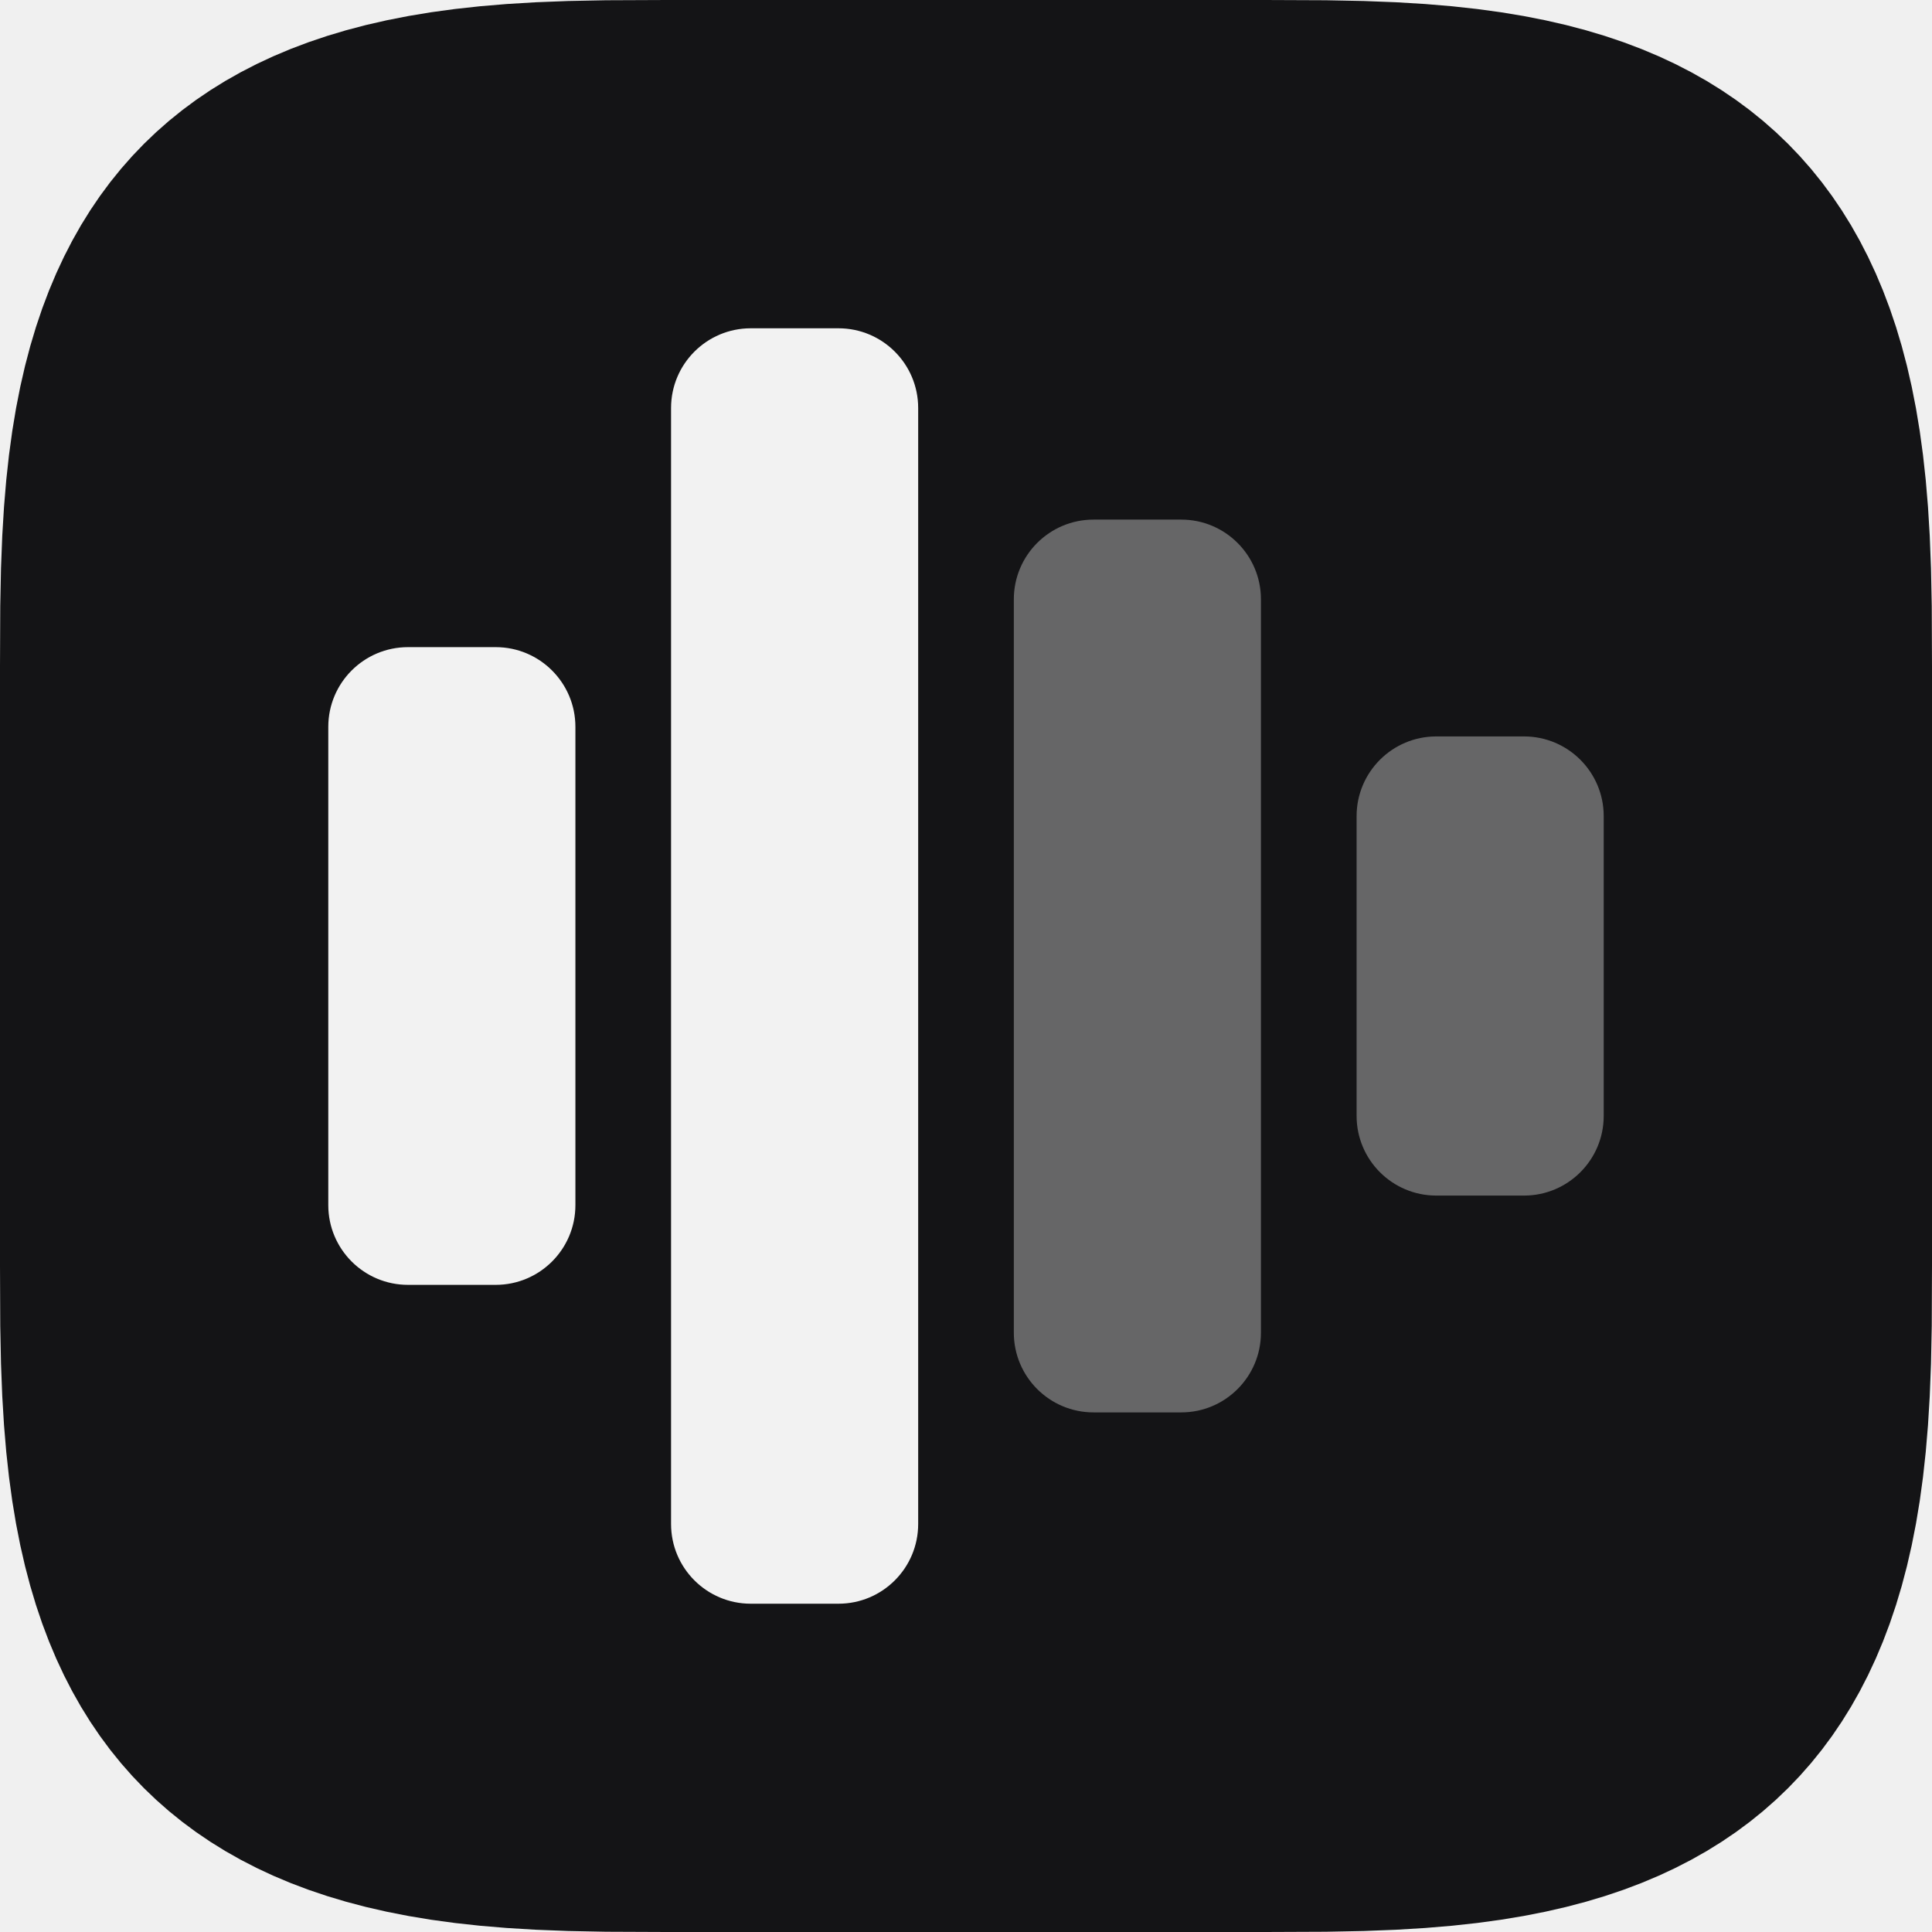
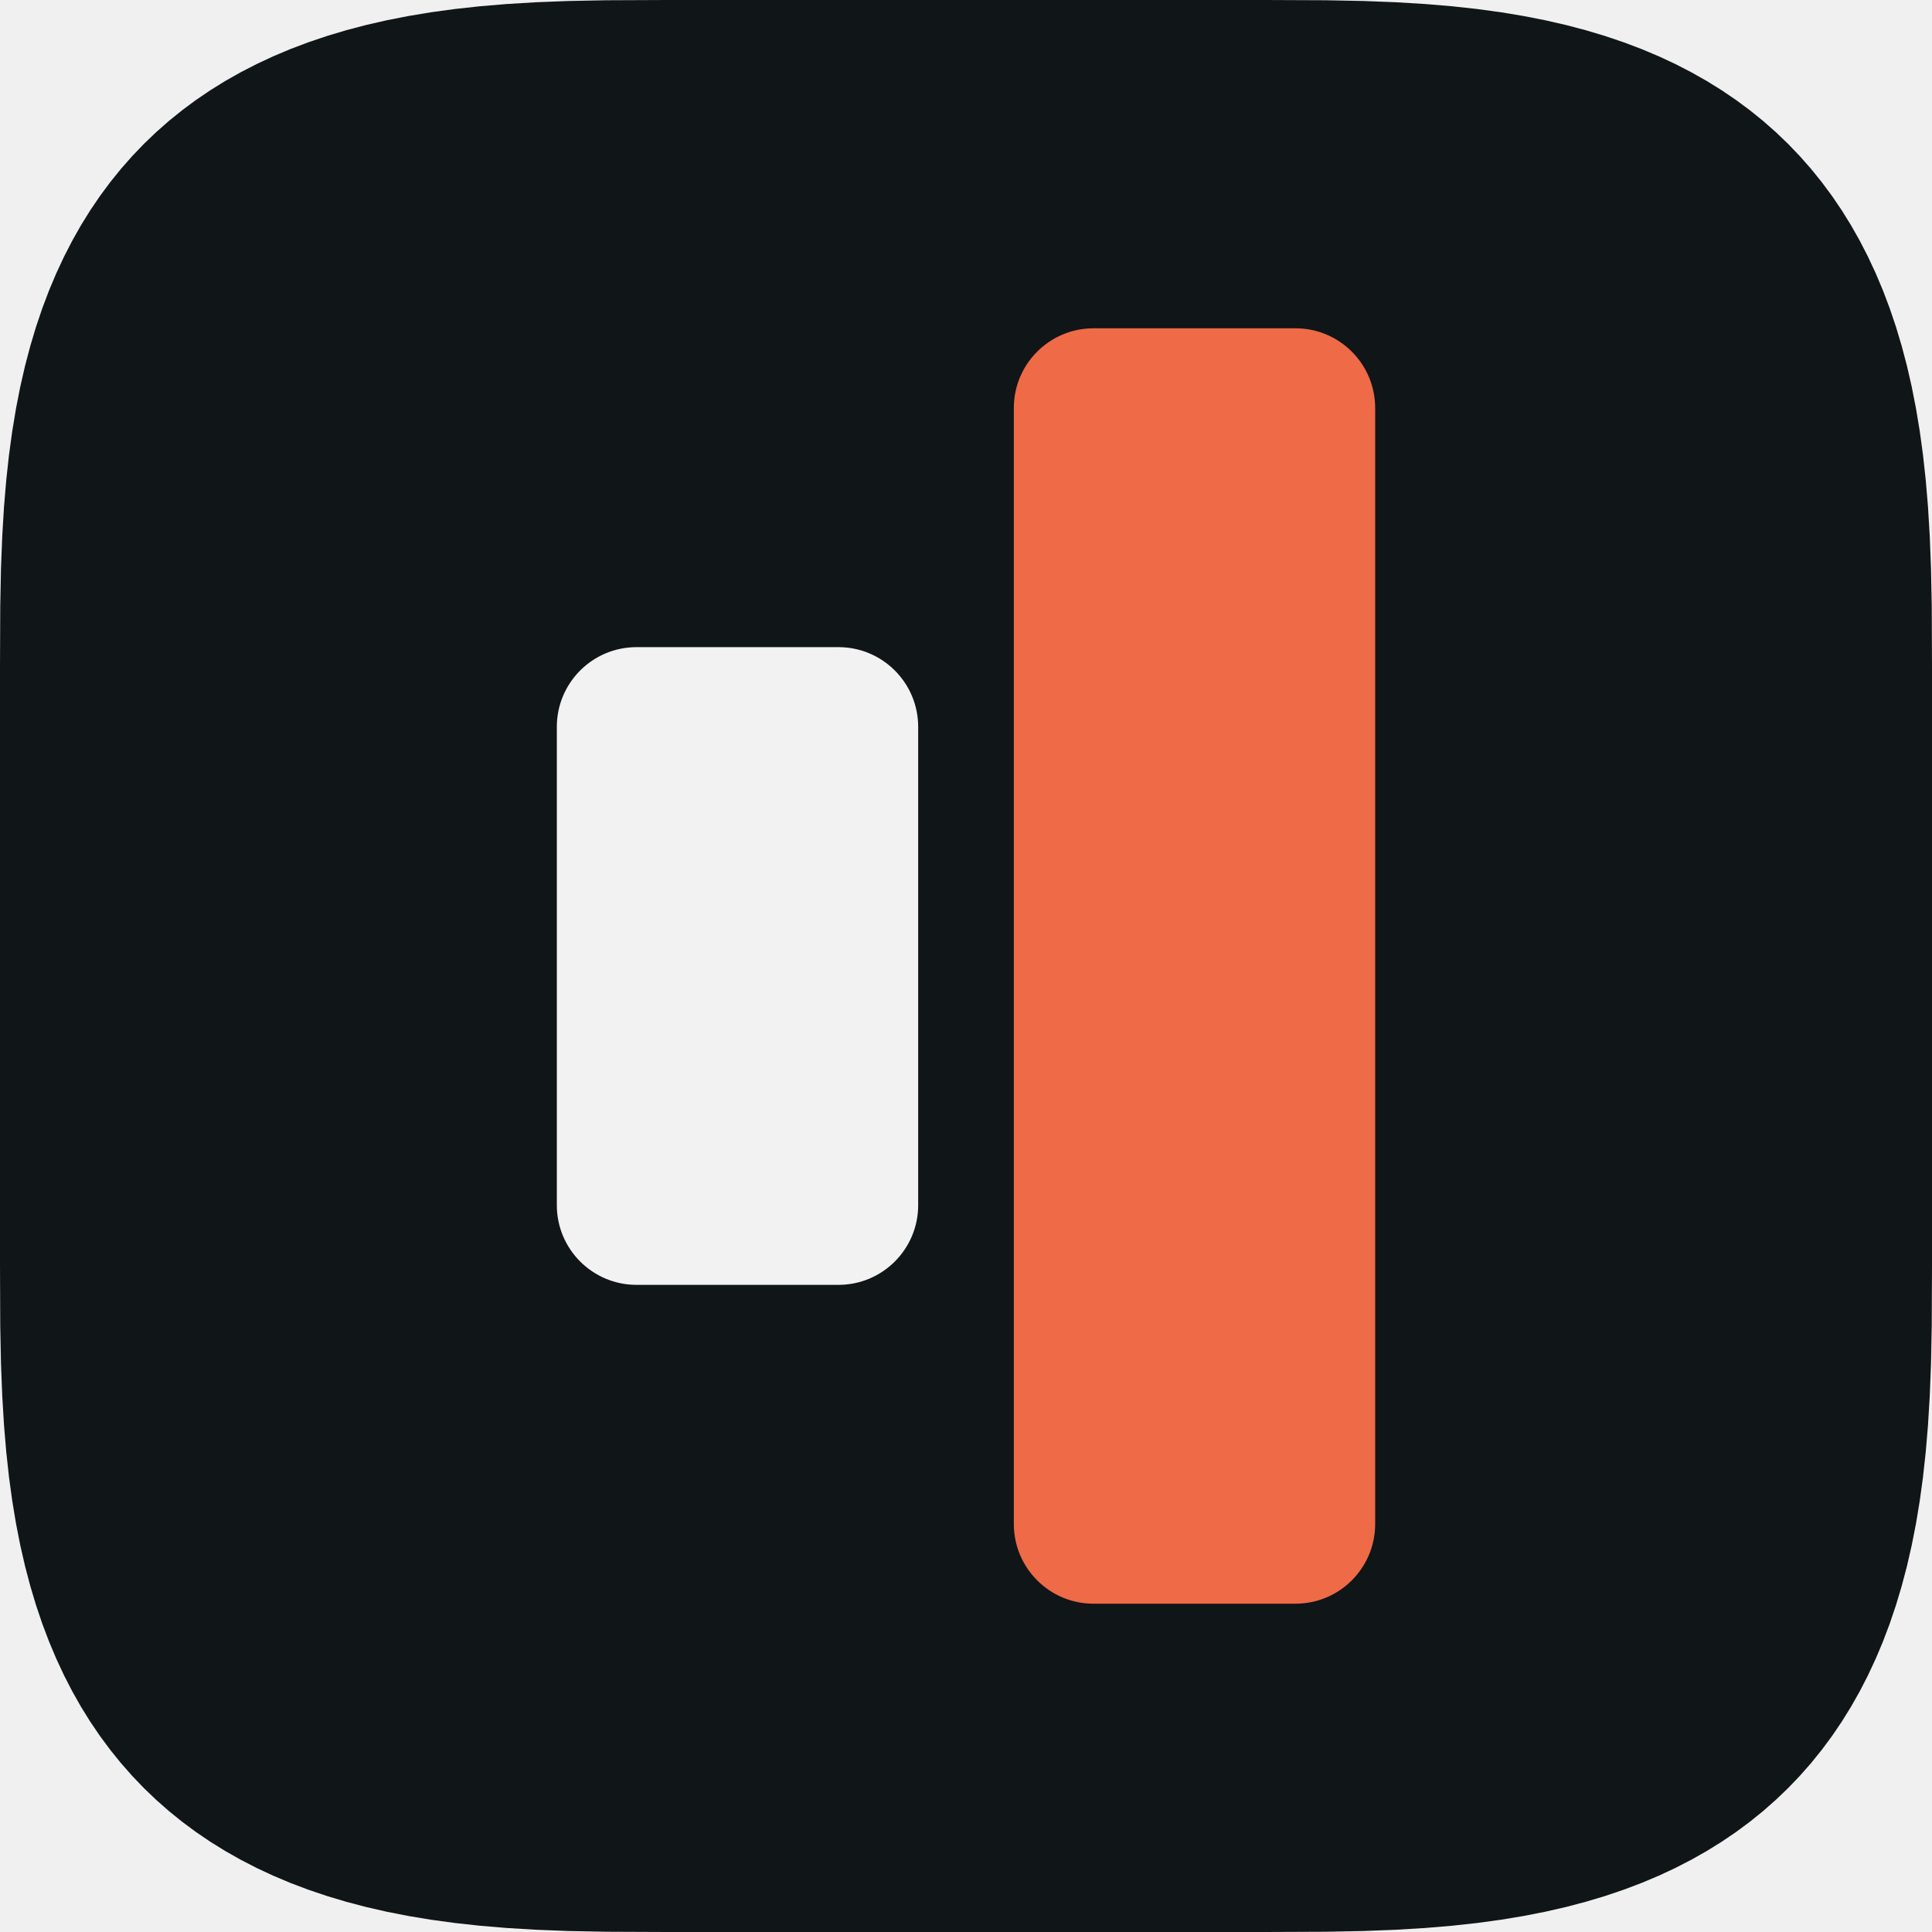
<svg xmlns="http://www.w3.org/2000/svg" viewBox="0 0 1024 1024" role="img" aria-label="Speech">
-   <path d="M353.28 0L670.72 0L670.72 0L702.773 0.133L722.835 0.531L739.945 1.195L755.356 2.124L769.592 3.318L782.932 4.777L795.547 6.502L807.552 8.491L819.024 10.745L830.023 13.263L840.591 16.046L850.762 19.093L860.563 22.404L870.013 25.979L879.129 29.817L887.925 33.92L896.412 38.286L904.598 42.916L912.49 47.811L920.096 52.97L927.418 58.395L934.463 64.086L941.232 70.044L947.729 76.271L953.956 82.768L959.914 89.537L965.605 96.582L971.03 103.904L976.189 111.51L981.084 119.402L985.714 127.588L990.08 136.075L994.183 144.871L998.021 153.987L1001.596 163.437L1004.907 173.238L1007.954 183.409L1010.737 193.977L1013.255 204.976L1015.509 216.448L1017.498 228.453L1019.223 241.068L1020.682 254.408L1021.876 268.644L1022.805 284.055L1023.469 301.165L1023.867 321.227L1024 353.28L1024 670.72L1024 670.72L1023.867 702.773L1023.469 722.835L1022.805 739.945L1021.876 755.356L1020.682 769.592L1019.223 782.932L1017.498 795.547L1015.509 807.552L1013.255 819.024L1010.737 830.023L1007.954 840.591L1004.907 850.762L1001.596 860.563L998.021 870.013L994.183 879.129L990.08 887.925L985.714 896.412L981.084 904.598L976.189 912.49L971.03 920.096L965.605 927.418L959.914 934.463L953.956 941.232L947.729 947.729L941.232 953.956L934.463 959.914L927.418 965.605L920.096 971.03L912.49 976.189L904.598 981.084L896.412 985.714L887.925 990.08L879.129 994.183L870.013 998.021L860.563 1001.596L850.762 1004.907L840.591 1007.954L830.023 1010.737L819.024 1013.255L807.552 1015.509L795.547 1017.498L782.932 1019.223L769.592 1020.682L755.356 1021.876L739.945 1022.805L722.835 1023.469L702.773 1023.867L670.72 1024L353.28 1024L353.28 1024L321.227 1023.867L301.165 1023.469L284.055 1022.805L268.644 1021.876L254.408 1020.682L241.068 1019.223L228.453 1017.498L216.448 1015.509L204.976 1013.255L193.977 1010.737L183.409 1007.954L173.238 1004.907L163.437 1001.596L153.987 998.021L144.871 994.183L136.075 990.08L127.588 985.714L119.402 981.084L111.51 976.189L103.904 971.03L96.582 965.605L89.537 959.914L82.768 953.956L76.271 947.729L70.044 941.232L64.086 934.463L58.395 927.418L52.97 920.096L47.811 912.49L42.916 904.598L38.286 896.412L33.92 887.925L29.817 879.129L25.979 870.013L22.404 860.563L19.093 850.762L16.046 840.591L13.263 830.023L10.745 819.024L8.491 807.552L6.502 795.547L4.777 782.932L3.318 769.592L2.124 755.356L1.195 739.945L0.531 722.835L0.133 702.773L0 670.72L0 353.28L0 353.28L0.133 321.227L0.531 301.165L1.195 284.055L2.124 268.644L3.318 254.408L4.777 241.068L6.502 228.453L8.491 216.448L10.745 204.976L13.263 193.977L16.046 183.409L19.093 173.238L22.404 163.437L25.979 153.987L29.817 144.871L33.92 136.075L38.286 127.588L42.916 119.402L47.811 111.51L52.97 103.904L58.395 96.582L64.086 89.537L70.044 82.768L76.271 76.271L82.768 70.044L89.537 64.086L96.582 58.395L103.904 52.97L111.51 47.811L119.402 42.916L127.588 38.286L136.075 33.92L144.871 29.817L153.987 25.979L163.437 22.404L173.238 19.093L183.409 16.046L193.977 13.263L204.976 10.745L216.448 8.491L228.453 6.502L241.068 4.777L254.408 3.318L268.644 2.124L284.055 1.195L301.165 0.531L321.227 0.133L353.28 0Z" fill="#141416" />
+   <path d="M353.28 0L670.72 0L670.72 0L702.773 0.133L722.835 0.531L739.945 1.195L755.356 2.124L769.592 3.318L782.932 4.777L795.547 6.502L807.552 8.491L819.024 10.745L830.023 13.263L840.591 16.046L850.762 19.093L860.563 22.404L870.013 25.979L879.129 29.817L887.925 33.92L896.412 38.286L904.598 42.916L912.49 47.811L920.096 52.97L927.418 58.395L934.463 64.086L941.232 70.044L947.729 76.271L953.956 82.768L959.914 89.537L965.605 96.582L971.03 103.904L976.189 111.51L981.084 119.402L985.714 127.588L990.08 136.075L994.183 144.871L998.021 153.987L1001.596 163.437L1004.907 173.238L1007.954 183.409L1010.737 193.977L1013.255 204.976L1015.509 216.448L1017.498 228.453L1019.223 241.068L1020.682 254.408L1021.876 268.644L1022.805 284.055L1023.469 301.165L1023.867 321.227L1024 353.28L1024 670.72L1024 670.72L1023.867 702.773L1023.469 722.835L1022.805 739.945L1021.876 755.356L1020.682 769.592L1019.223 782.932L1017.498 795.547L1015.509 807.552L1013.255 819.024L1010.737 830.023L1007.954 840.591L1004.907 850.762L1001.596 860.563L998.021 870.013L994.183 879.129L990.08 887.925L985.714 896.412L981.084 904.598L976.189 912.49L971.03 920.096L965.605 927.418L959.914 934.463L953.956 941.232L947.729 947.729L941.232 953.956L934.463 959.914L927.418 965.605L920.096 971.03L912.49 976.189L904.598 981.084L896.412 985.714L887.925 990.08L879.129 994.183L870.013 998.021L860.563 1001.596L850.762 1004.907L840.591 1007.954L830.023 1010.737L819.024 1013.255L807.552 1015.509L795.547 1017.498L782.932 1019.223L769.592 1020.682L755.356 1021.876L739.945 1022.805L722.835 1023.469L702.773 1023.867L670.72 1024L353.28 1024L353.28 1024L321.227 1023.867L301.165 1023.469L284.055 1022.805L268.644 1021.876L254.408 1020.682L241.068 1019.223L228.453 1017.498L216.448 1015.509L204.976 1013.255L193.977 1010.737L183.409 1007.954L173.238 1004.907L163.437 1001.596L153.987 998.021L144.871 994.183L136.075 990.08L127.588 985.714L119.402 981.084L111.51 976.189L103.904 971.03L96.582 965.605L89.537 959.914L82.768 953.956L76.271 947.729L70.044 941.232L64.086 934.463L58.395 927.418L52.97 920.096L47.811 912.49L42.916 904.598L38.286 896.412L33.92 887.925L29.817 879.129L25.979 870.013L22.404 860.563L19.093 850.762L16.046 840.591L13.263 830.023L10.745 819.024L8.491 807.552L6.502 795.547L4.777 782.932L3.318 769.592L2.124 755.356L1.195 739.945L0.531 722.835L0.133 702.773L0 670.72L0 353.28L0 353.28L0.133 321.227L0.531 301.165L1.195 284.055L2.124 268.644L3.318 254.408L4.777 241.068L6.502 228.453L8.491 216.448L10.745 204.976L13.263 193.977L16.046 183.409L19.093 173.238L22.404 163.437L25.979 153.987L29.817 144.871L33.92 136.075L38.286 127.588L42.916 119.402L47.811 111.51L52.97 103.904L58.395 96.582L64.086 89.537L70.044 82.768L76.271 76.271L82.768 70.044L89.537 64.086L96.582 58.395L103.904 52.97L111.51 47.811L119.402 42.916L127.588 38.286L136.075 33.92L144.871 29.817L153.987 25.979L163.437 22.404L173.238 19.093L183.409 16.046L193.977 13.263L204.976 10.745L216.448 8.491L228.453 6.502L241.068 4.777L254.408 3.318L268.644 2.124L284.055 1.195L301.165 0.531L321.227 0.133L353.28 0Z" fill="#101518" />
  <svg width="844.999" height="844.999" viewBox="0 0 20 20" fill="none" aria-hidden="true" x="89.501" y="89.501">
-     <rect x="2" y="6" width="3.1" height="8" rx="1" fill="#f2f2f2" />
-     <rect x="6.3" y="2" width="3.1" height="16" rx="1" fill="#f2f2f2" />
-     <rect x="10.6" y="4.4" width="3.1" height="11.2" rx="1" fill="#ffffff" fill-opacity="0.35" />
-     <rect x="14.9" y="7.12" width="3.1" height="5.76" rx="1" fill="#ffffff" fill-opacity="0.35" />
+     <rect x="4.867" y="6" width="4.533" height="8" rx="1" fill="#f2f2f2" />
+     <rect x="10.6" y="2" width="4.533" height="16" rx="1" fill="#ef6a47" />
  </svg>
</svg>
